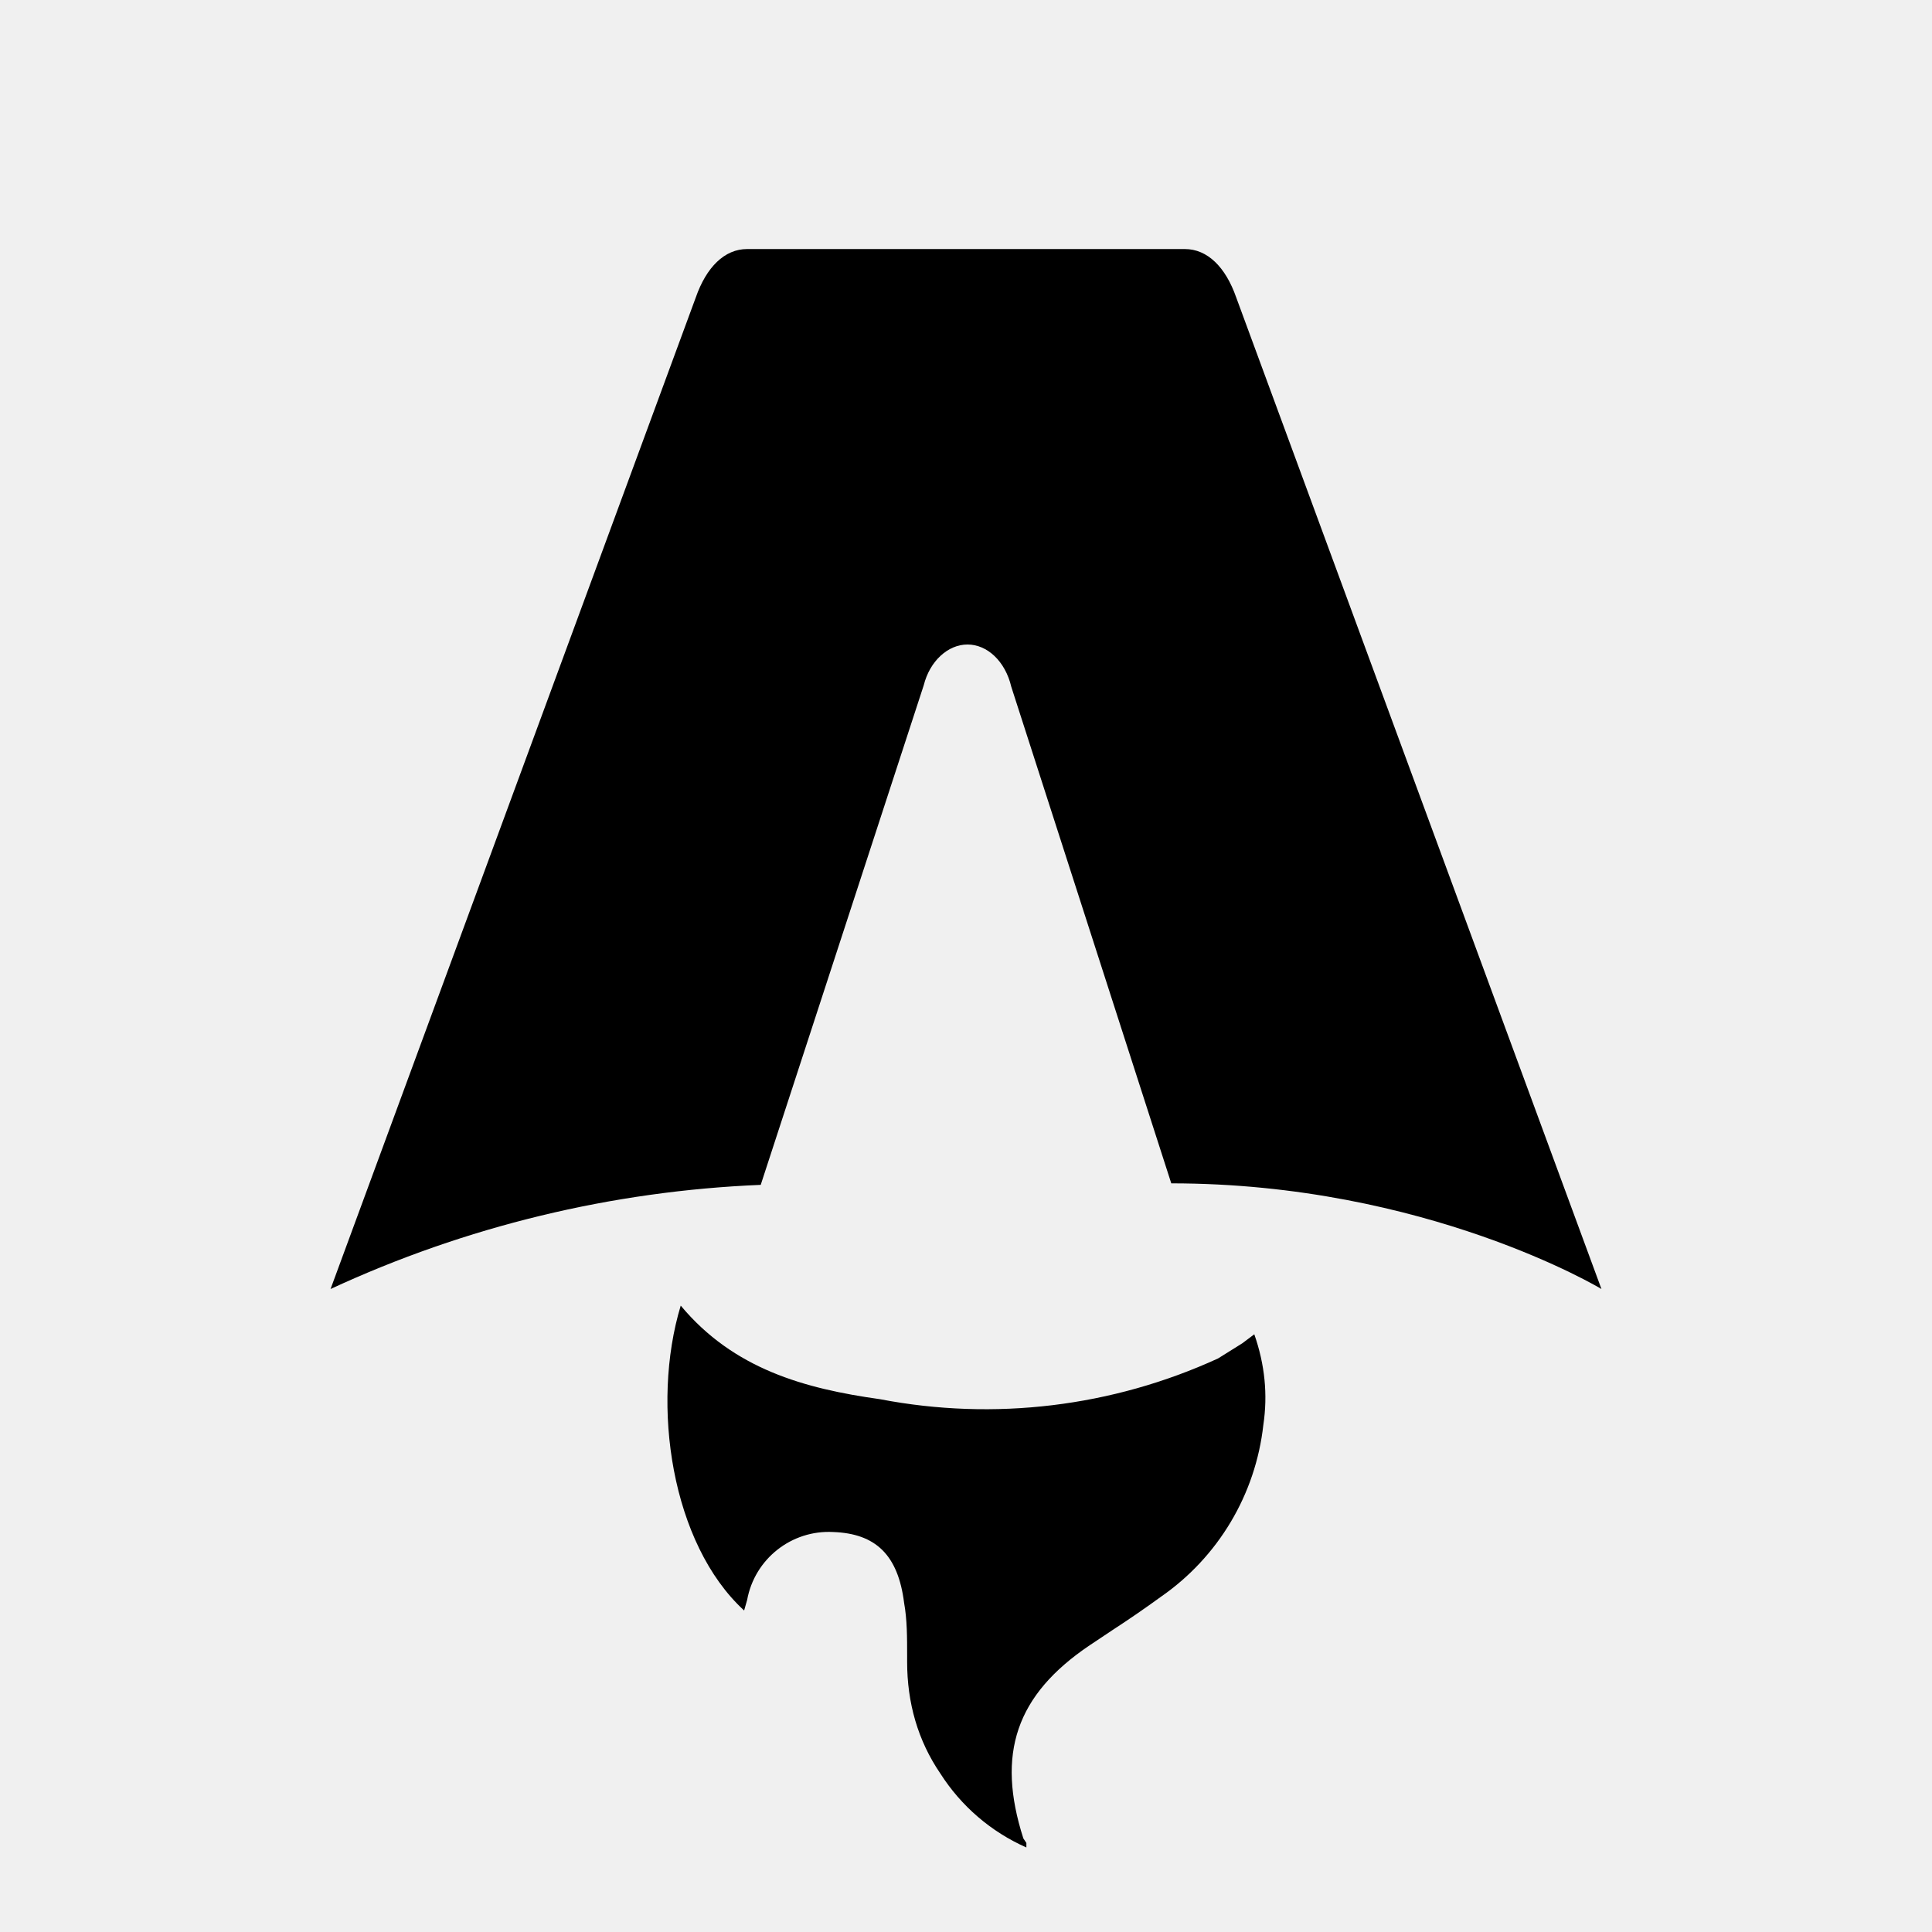
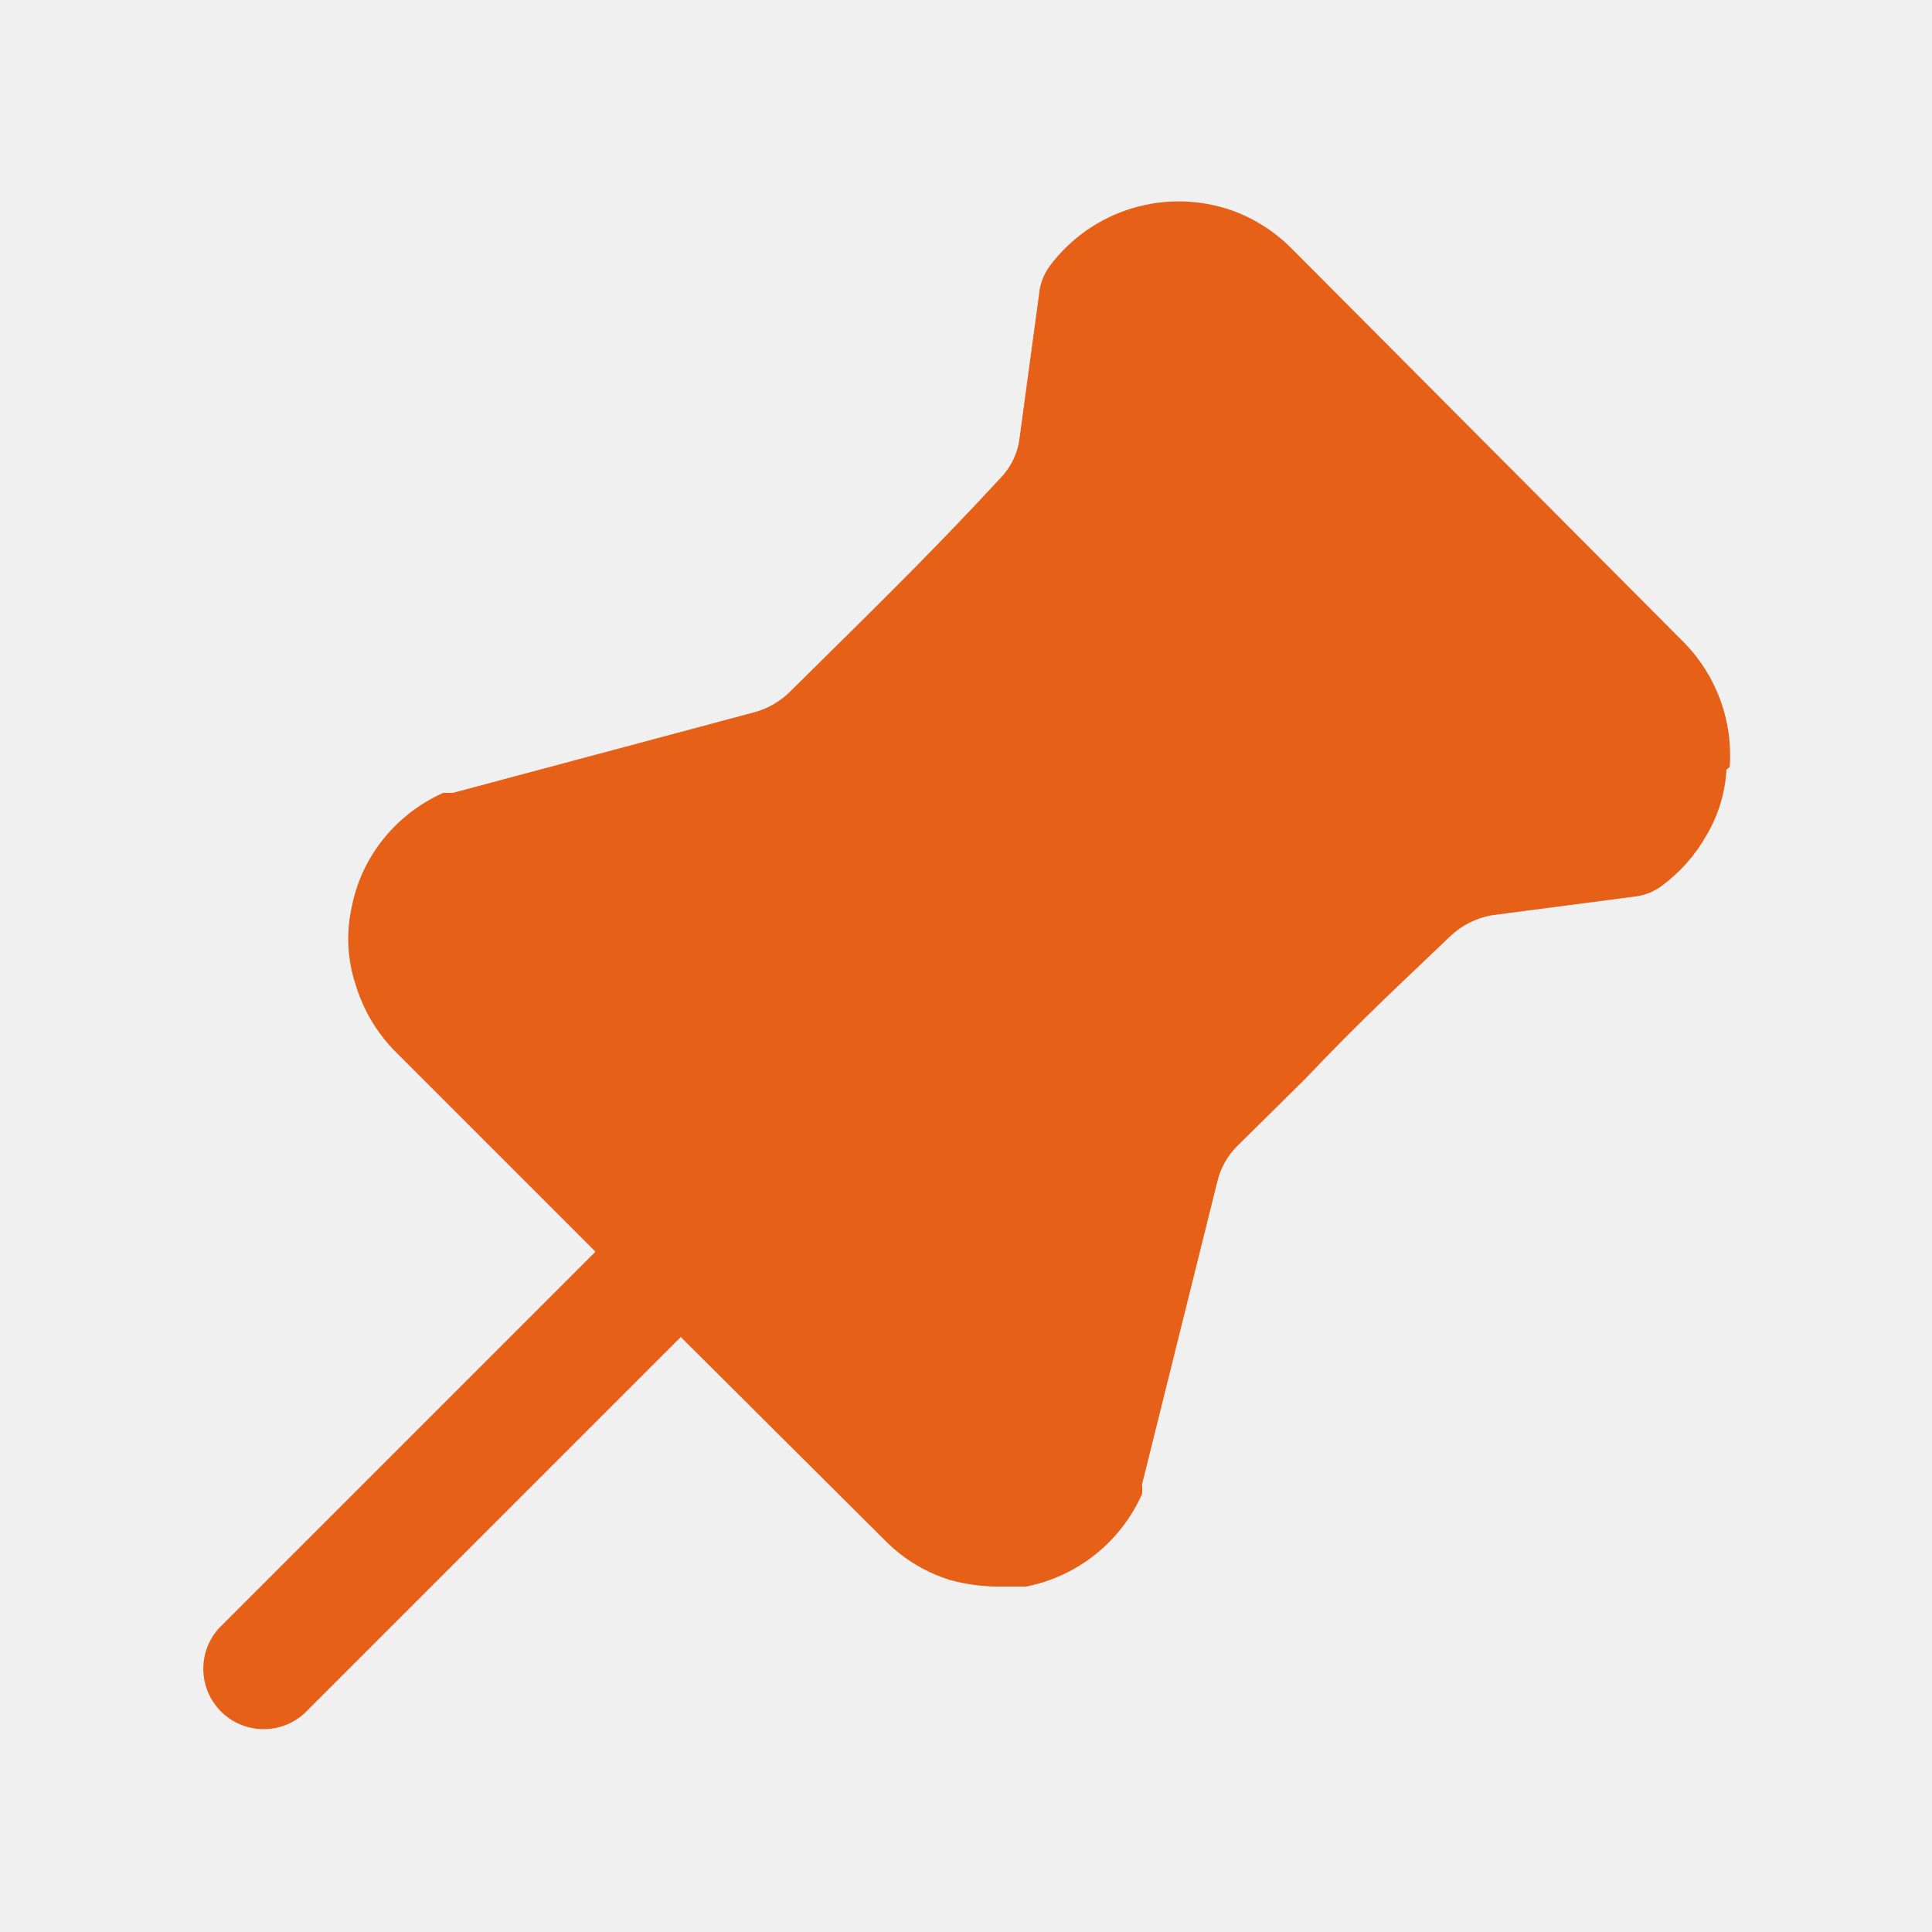
- <svg xmlns="http://www.w3.org/2000/svg" fill="none" viewBox="0 0 128 128">
-   <path d="M50.4 78.5a75.1 75.1 0 0 0-28.5 6.9l24.2-65.7c.7-2 1.9-3.2 3.4-3.2h29c1.5 0 2.7 1.2 3.4 3.2l24.2 65.7s-11.6-7-28.5-7L67 45.5c-.4-1.7-1.6-2.8-2.9-2.8-1.3 0-2.5 1.1-2.9 2.7L50.4 78.5Zm-1.1 28.2Zm-4.2-20.2c-2 6.6-.6 15.8 4.2 20.2a17.5 17.5 0 0 1 .2-.7 5.5 5.5 0 0 1 5.7-4.5c2.8.1 4.3 1.5 4.7 4.7.2 1.1.2 2.3.2 3.5v.4c0 2.7.7 5.2 2.2 7.4a13 13 0 0 0 5.7 4.9v-.3l-.2-.3c-1.8-5.6-.5-9.5 4.4-12.8l1.5-1a73 73 0 0 0 3.2-2.2 16 16 0 0 0 6.8-11.4c.3-2 .1-4-.6-6l-.8.6-1.6 1a37 37 0 0 1-22.4 2.7c-5-.7-9.7-2-13.2-6.2Z" />
-   <style>
-         path { fill: #000; }
-         @media (prefers-color-scheme: dark) {
-             path { fill: #FFF; }
-         }
-     </style>
+ <svg xmlns="http://www.w3.org/2000/svg" width="24" height="24" viewBox="0 0 24 24">
+   <path fill="#e66018" d="M21.447 9.559a1.8 1.8 0 0 1-.25.82a2 2 0 0 1-.56.63a.7.7 0 0 1-.34.13l-1.76.23a1 1 0 0 0-.52.26c-.53.51-1.07 1-1.81 1.78l-.85.84a.93.93 0 0 0-.23.41l-.94 3.78a.6.6 0 0 1 0 .12a2 2 0 0 1-1.44 1.15h-.36a2.3 2.3 0 0 1-.58-.08a1.94 1.94 0 0 1-.81-.49l-2.54-2.53l-4.67 4.67a.75.75 0 0 1-1.06-1.06l4.67-4.67l-2.5-2.5a2 2 0 0 1-.48-.82a1.8 1.8 0 0 1-.05-.95a1.94 1.94 0 0 1 .39-.85a2 2 0 0 1 .75-.58h.12l3.74-1a1 1 0 0 0 .44-.25c1.39-1.37 1.87-1.85 2.63-2.67a.86.86 0 0 0 .23-.5l.24-1.77a.7.7 0 0 1 .13-.35a2 2 0 0 1 2.28-.69a2 2 0 0 1 .72.46l4.88 4.9a2 2 0 0 1 .57 1.55z" />
</svg>
